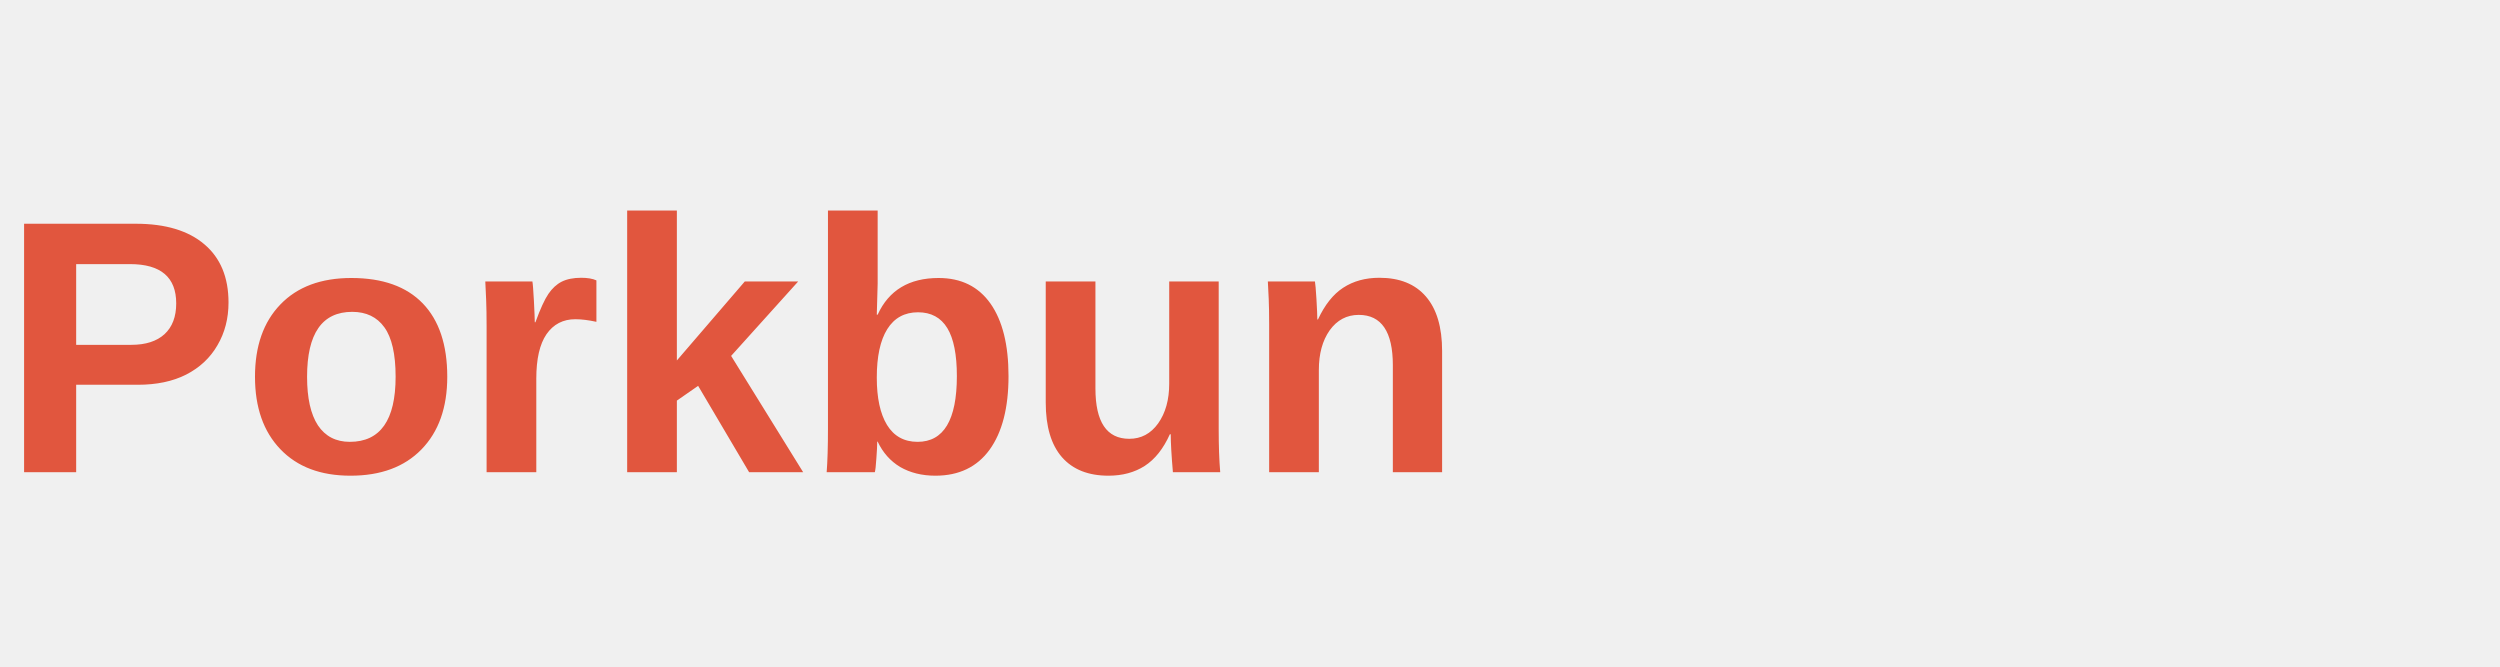
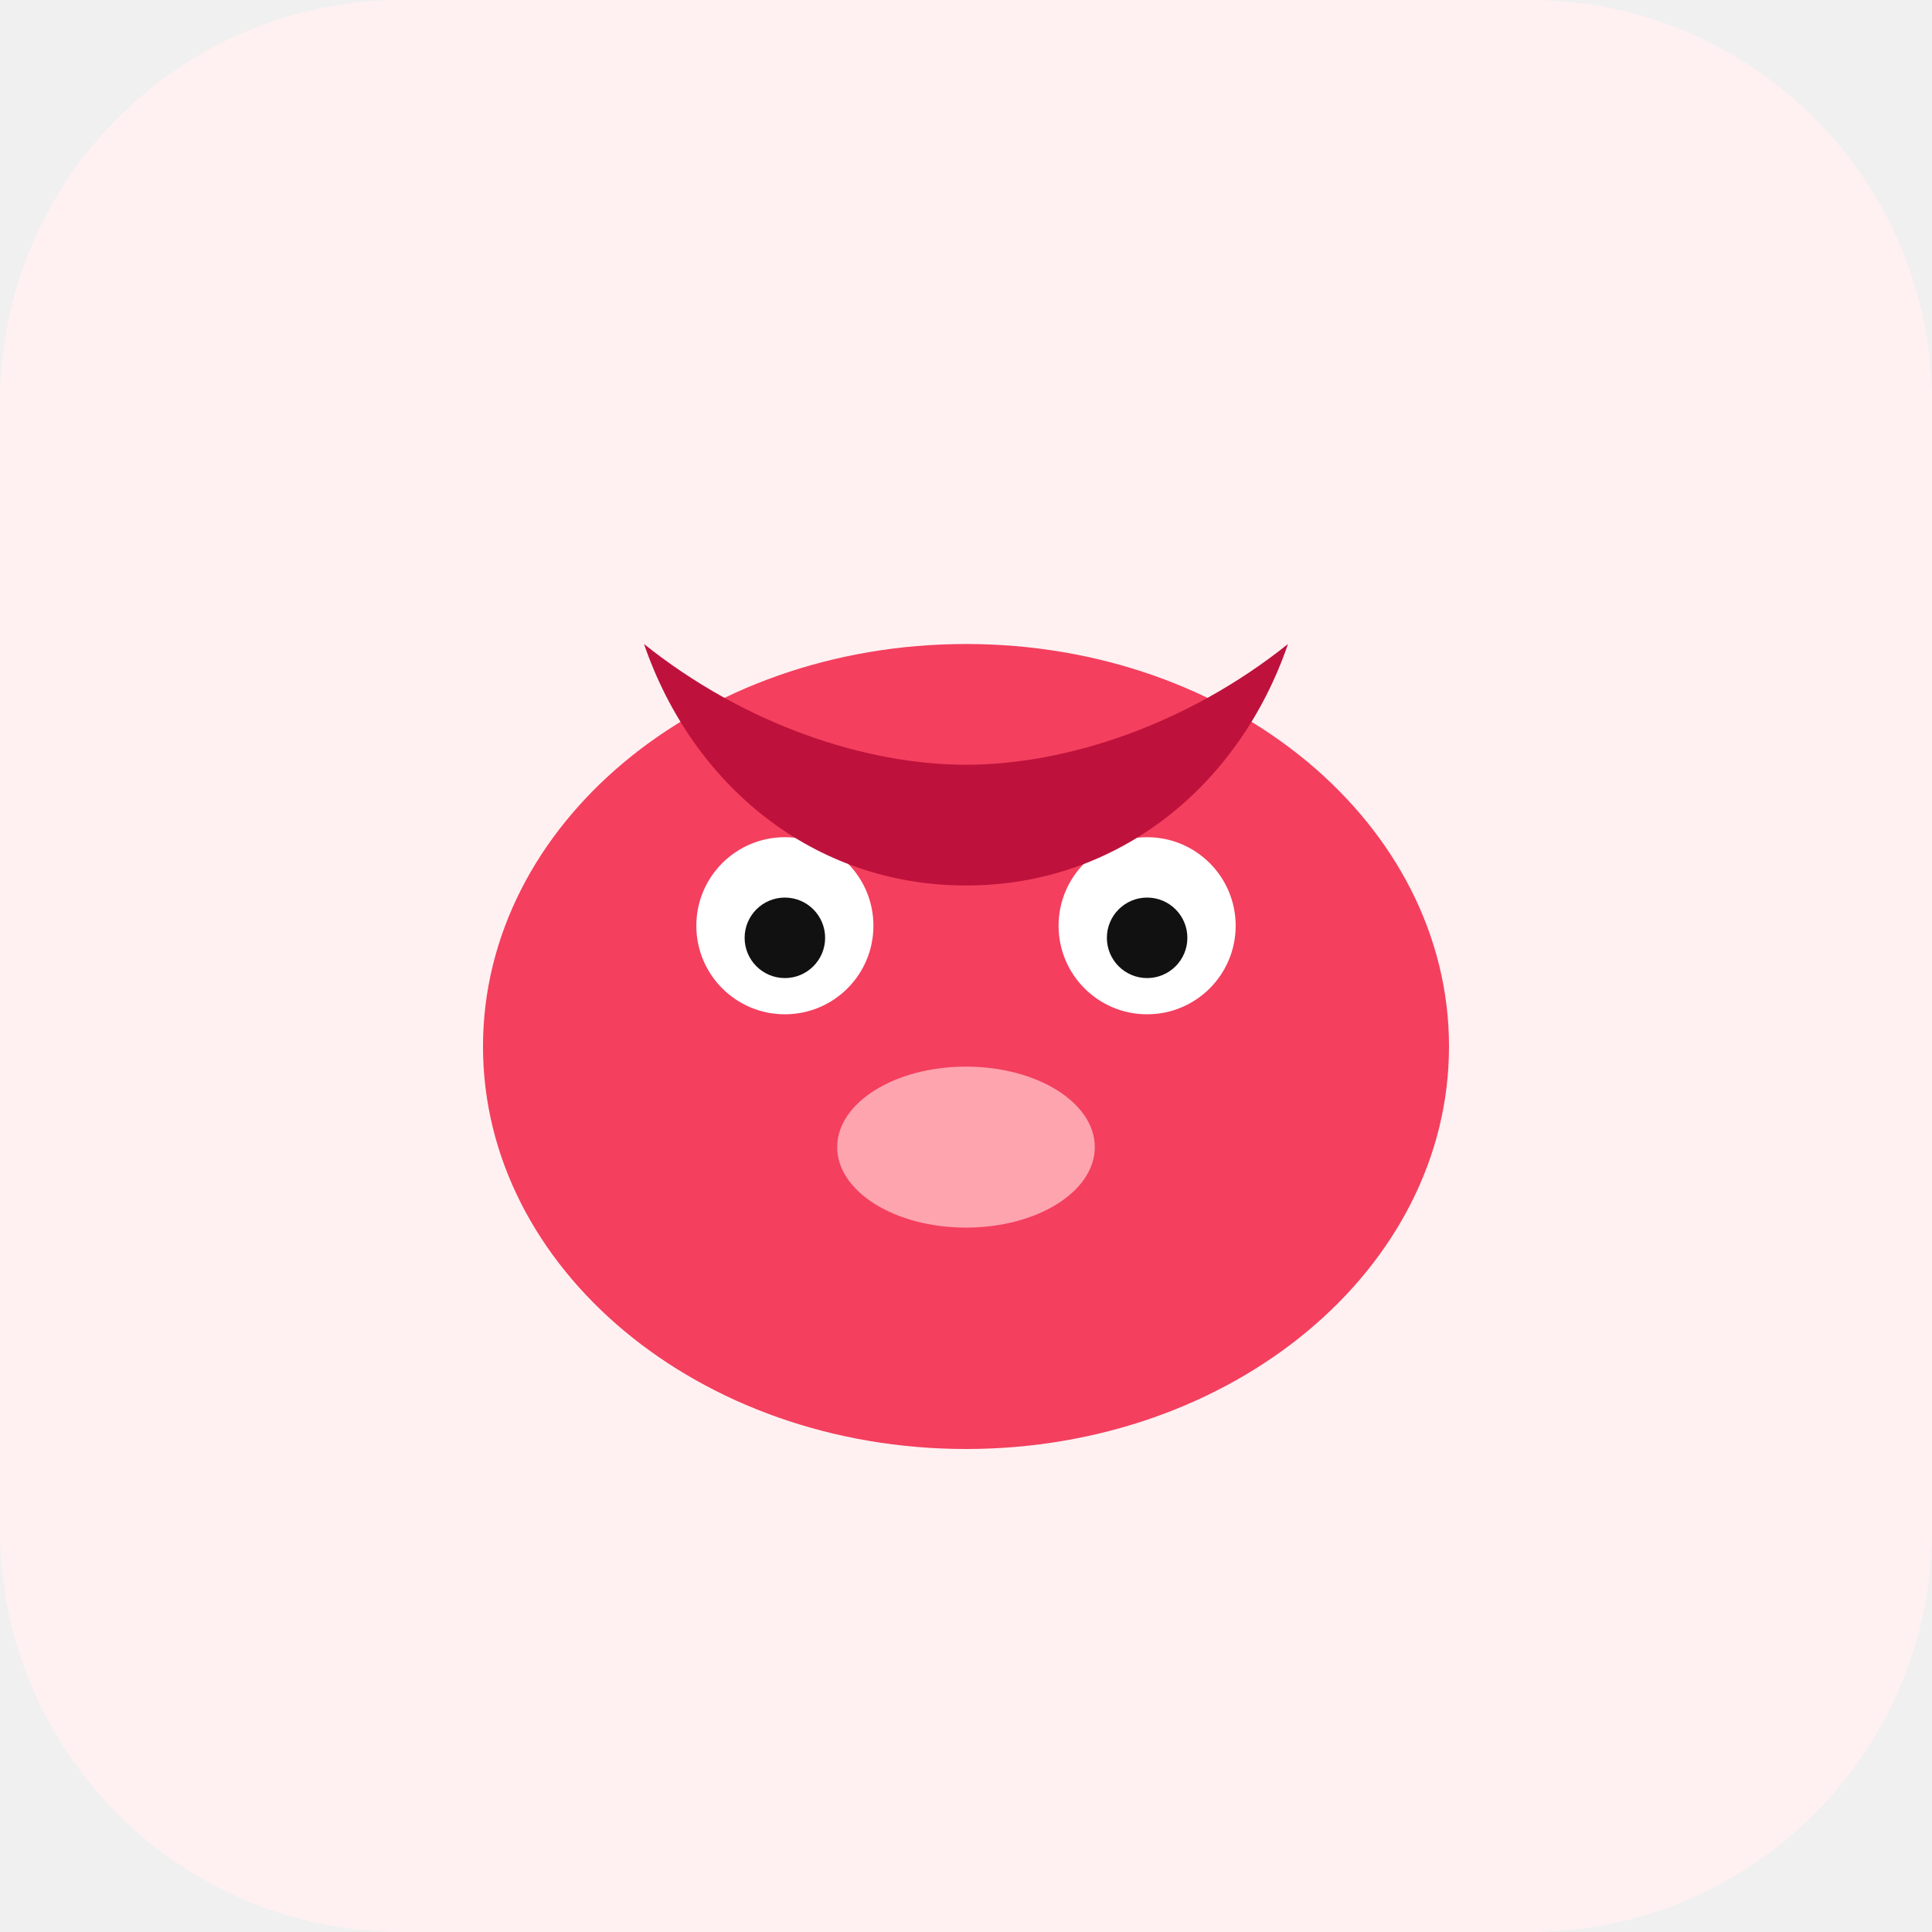
- <svg xmlns="http://www.w3.org/2000/svg" viewBox="0 0 180 48" role="img" aria-label="Porkbun">
-   <text x="0" y="34" font-family="Arial, Helvetica, sans-serif" font-size="26" font-weight="700" fill="#e1563e">Porkbun</text>
+ <svg xmlns="http://www.w3.org/2000/svg" viewBox="0 0 48 48" role="img" aria-label="Porkbun">
+   <rect width="48" height="48" rx="10" fill="#FFF1F2" />
+   <ellipse cx="24" cy="26" rx="12" ry="10" fill="#F43F5E" />
+   <circle cx="19.5" cy="23" r="2.2" fill="#FFF" />
+   <circle cx="28.5" cy="23" r="2.2" fill="#FFF" />
+   <circle cx="19.5" cy="23.3" r="1" fill="#111" />
+   <circle cx="28.5" cy="23.3" r="1" fill="#111" />
+   <ellipse cx="24" cy="28.5" rx="3.2" ry="2" fill="#FDA4AF" />
+   <path fill="#BE123C" d="M16 16c2.5 2 5.5 3 8 3s5.5-1 8-3c-1.2 3.5-4.2 6-8 6s-6.8-2.5-8-6z" />
</svg>
